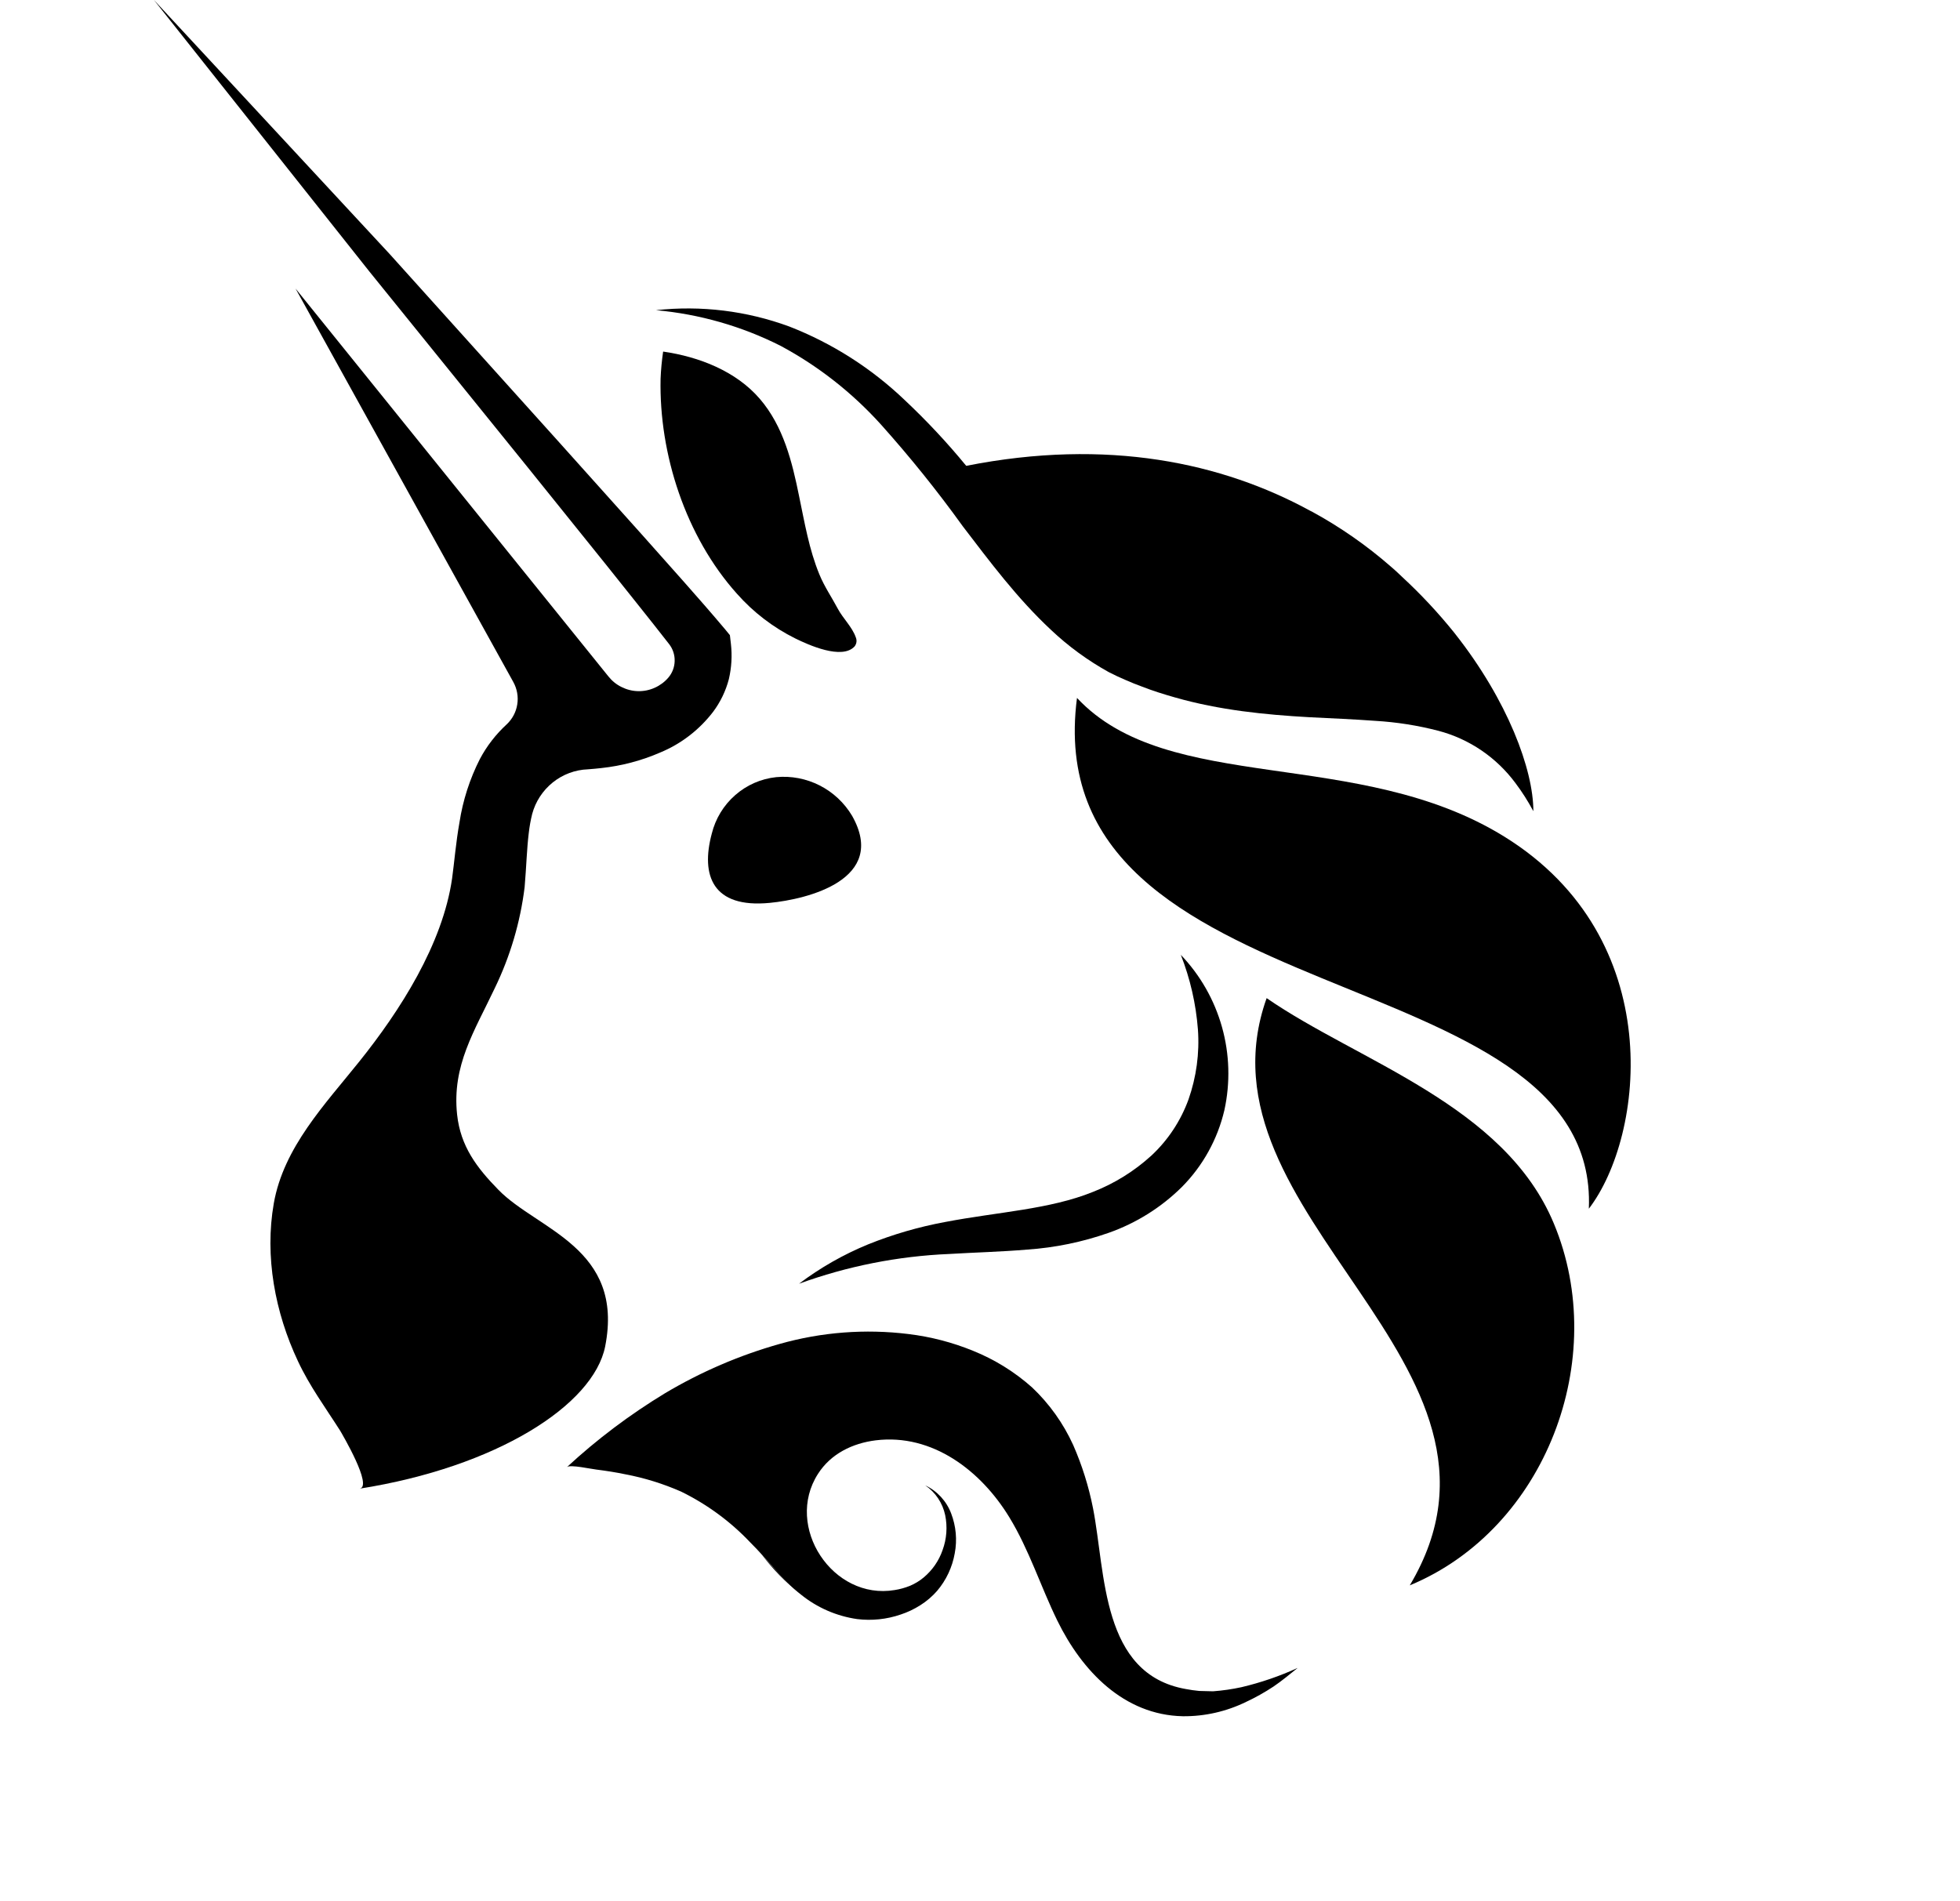
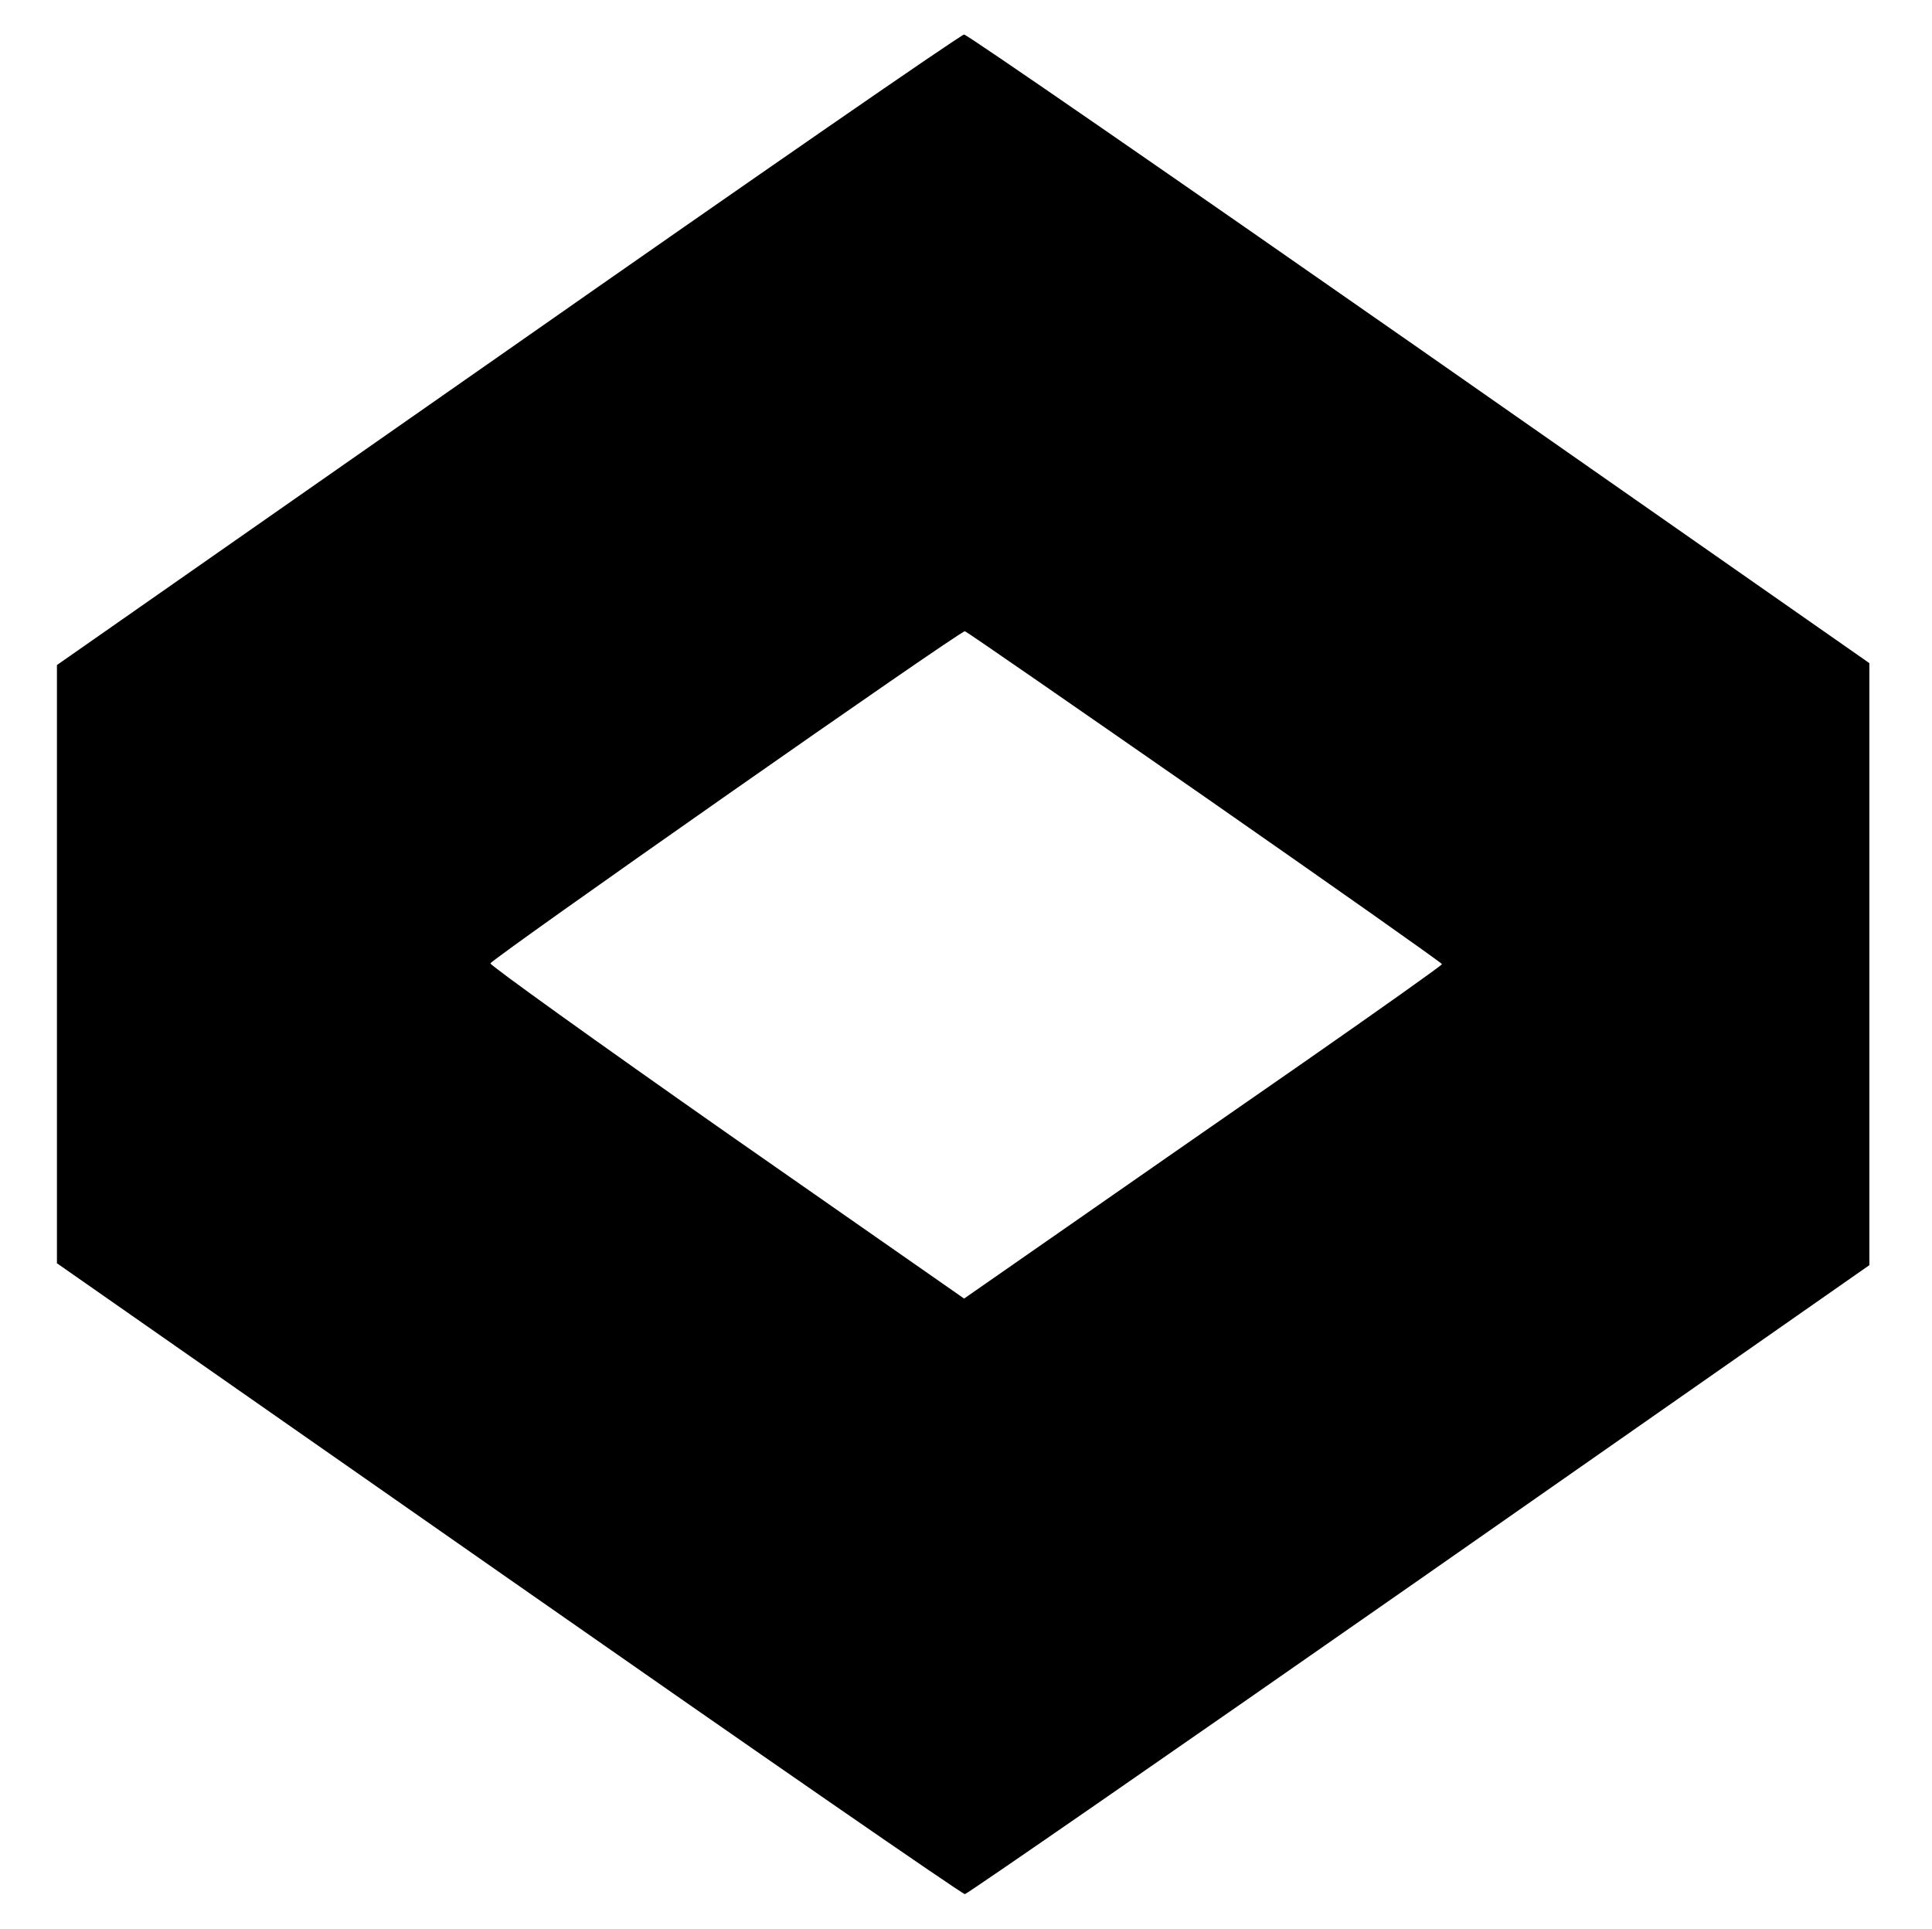
- <svg xmlns="http://www.w3.org/2000/svg" width="33" height="32" viewBox="0 0 33 32" fill="none">
-   <path d="M14.346 13.736C14.953 14.809 13.596 15.142 12.96 15.203C11.995 15.297 11.796 14.739 11.984 14.037C12.046 13.786 12.183 13.56 12.377 13.39C12.571 13.219 12.812 13.113 13.069 13.086C13.321 13.062 13.575 13.111 13.801 13.226C14.027 13.341 14.216 13.518 14.346 13.736Z" fill="black" />
-   <path d="M18.133 11.752C17.428 17.169 26.932 16.042 26.751 20.353C27.689 19.129 28.092 15.802 25.332 14.09C22.873 12.564 19.669 13.399 18.133 11.752Z" fill="black" />
-   <path d="M23.607 9.71C23.546 9.652 23.482 9.596 23.42 9.539C23.483 9.597 23.546 9.657 23.607 9.71Z" fill="black" />
-   <path d="M25.817 13.658L25.811 13.649C25.725 13.489 25.628 13.336 25.519 13.191C25.198 12.755 24.738 12.442 24.216 12.305C23.869 12.215 23.514 12.159 23.155 12.138C22.792 12.111 22.422 12.096 22.048 12.077C21.298 12.035 20.53 11.958 19.78 11.743C19.593 11.69 19.405 11.631 19.224 11.56C19.131 11.527 19.043 11.49 18.951 11.45C18.858 11.411 18.763 11.366 18.669 11.318C18.317 11.123 17.99 10.885 17.697 10.608C17.12 10.069 16.666 9.457 16.211 8.863C15.783 8.268 15.323 7.696 14.833 7.149C14.35 6.614 13.78 6.166 13.146 5.825C12.49 5.493 11.777 5.289 11.045 5.223C11.804 5.14 12.572 5.234 13.289 5.498C14.013 5.78 14.674 6.202 15.236 6.74C15.603 7.085 15.948 7.454 16.268 7.844C18.649 7.373 20.58 7.792 22.064 8.603L22.098 8.62C22.57 8.878 23.013 9.187 23.418 9.541C23.482 9.598 23.546 9.654 23.605 9.712C23.921 10.004 24.215 10.318 24.485 10.654L24.506 10.681C25.383 11.796 25.816 12.955 25.817 13.658Z" fill="black" />
-   <path d="M25.816 13.658L25.811 13.646L25.816 13.658Z" fill="black" />
-   <path d="M11.165 5.92C11.773 6.008 12.393 6.251 12.792 6.715C13.191 7.178 13.338 7.781 13.454 8.354C13.547 8.799 13.622 9.252 13.796 9.673C13.88 9.878 14.004 10.058 14.107 10.252C14.193 10.413 14.348 10.558 14.408 10.73C14.419 10.755 14.423 10.782 14.42 10.809C14.417 10.836 14.406 10.861 14.39 10.883C14.178 11.118 13.607 10.857 13.391 10.751C13.018 10.566 12.684 10.31 12.408 9.998C11.542 9.032 11.095 7.643 11.122 6.379C11.128 6.225 11.143 6.072 11.165 5.92Z" fill="black" />
-   <path d="M21.326 16.807C20.014 20.486 25.966 22.954 23.736 26.695C26.025 25.746 27.111 22.878 26.162 20.603C25.331 18.605 22.875 17.877 21.326 16.807Z" fill="black" />
-   <path d="M13.453 21.616C13.811 21.346 14.202 21.123 14.617 20.953C15.036 20.784 15.471 20.658 15.916 20.576C16.798 20.407 17.671 20.366 18.404 20.069C18.766 19.927 19.099 19.72 19.387 19.457C19.666 19.197 19.879 18.874 20.01 18.515C20.143 18.137 20.198 17.734 20.169 17.334C20.136 16.903 20.039 16.48 19.881 16.078C20.208 16.419 20.446 16.837 20.574 17.293C20.702 17.748 20.716 18.229 20.615 18.692C20.501 19.181 20.253 19.63 19.9 19.986C19.551 20.332 19.129 20.596 18.666 20.759C18.225 20.914 17.764 21.009 17.297 21.041C16.847 21.079 16.412 21.089 15.984 21.115C15.12 21.151 14.266 21.32 13.453 21.616Z" fill="black" />
-   <path d="M21.849 28.085C21.717 28.19 21.585 28.302 21.44 28.4C21.293 28.497 21.14 28.583 20.981 28.657C20.65 28.819 20.286 28.902 19.918 28.899C18.921 28.88 18.216 28.134 17.803 27.291C17.522 26.717 17.328 26.096 16.994 25.549C16.517 24.766 15.7 24.136 14.744 24.253C14.354 24.302 13.989 24.478 13.772 24.818C13.202 25.706 14.02 26.95 15.064 26.774C15.153 26.76 15.239 26.736 15.323 26.702C15.405 26.667 15.483 26.62 15.552 26.562C15.698 26.44 15.808 26.281 15.87 26.101C15.939 25.913 15.954 25.71 15.914 25.514C15.871 25.309 15.751 25.129 15.579 25.012C15.779 25.106 15.935 25.275 16.014 25.483C16.096 25.697 16.118 25.929 16.075 26.154C16.034 26.389 15.931 26.608 15.777 26.789C15.695 26.882 15.601 26.963 15.496 27.029C15.392 27.095 15.281 27.148 15.165 27.186C14.93 27.267 14.679 27.293 14.432 27.263C14.085 27.213 13.758 27.071 13.485 26.85C13.163 26.594 12.923 26.259 12.631 25.971C12.297 25.618 11.902 25.329 11.467 25.116C11.166 24.984 10.852 24.886 10.529 24.825C10.367 24.791 10.203 24.766 10.039 24.745C9.964 24.738 9.596 24.656 9.545 24.704C10.052 24.235 10.605 23.819 11.195 23.461C11.801 23.1 12.451 22.82 13.13 22.629C13.833 22.43 14.569 22.374 15.294 22.463C15.668 22.508 16.034 22.603 16.382 22.745C16.747 22.892 17.084 23.101 17.378 23.363C17.668 23.638 17.903 23.967 18.069 24.332C18.219 24.674 18.331 25.031 18.403 25.397C18.617 26.492 18.538 28.19 19.966 28.441C20.04 28.455 20.115 28.466 20.191 28.473L20.424 28.479C20.585 28.467 20.744 28.444 20.901 28.41C21.227 28.333 21.545 28.224 21.849 28.085Z" fill="black" />
-   <path d="M13.553 26.891L13.516 26.861L13.553 26.891Z" fill="black" />
-   <path d="M12.272 11.434C12.22 11.634 12.129 11.823 12.005 11.988C11.773 12.29 11.467 12.526 11.116 12.671C10.801 12.808 10.467 12.896 10.125 12.933C10.051 12.942 9.974 12.948 9.9 12.954C9.684 12.962 9.476 13.039 9.307 13.175C9.138 13.311 9.016 13.497 8.96 13.707C8.934 13.812 8.915 13.918 8.903 14.024C8.869 14.301 8.863 14.589 8.833 14.938C8.76 15.531 8.589 16.107 8.328 16.644C7.989 17.362 7.608 17.94 7.696 18.767C7.754 19.304 8.028 19.663 8.392 20.035C9.048 20.709 10.517 21.01 10.189 22.672C9.991 23.663 8.354 24.704 6.054 25.067C6.283 25.032 5.76 24.148 5.728 24.092C5.481 23.704 5.211 23.338 5.015 22.917C4.631 22.101 4.453 21.156 4.61 20.262C4.776 19.32 5.47 18.598 6.046 17.879C6.733 17.023 7.453 15.901 7.612 14.79C7.649 14.521 7.676 14.184 7.736 13.848C7.793 13.477 7.909 13.117 8.079 12.782C8.195 12.563 8.348 12.365 8.531 12.197C8.626 12.108 8.689 11.99 8.709 11.861C8.73 11.732 8.706 11.6 8.643 11.485L4.976 4.859L10.243 11.389C10.303 11.465 10.379 11.527 10.466 11.569C10.552 11.612 10.646 11.636 10.743 11.638C10.839 11.64 10.934 11.621 11.023 11.581C11.111 11.542 11.189 11.484 11.252 11.411C11.319 11.333 11.357 11.234 11.359 11.131C11.362 11.028 11.329 10.927 11.266 10.846C10.922 10.404 10.558 9.954 10.206 9.511L8.88 7.863L6.22 4.573L2.592 0L6.561 4.278L9.393 7.424L10.806 9C11.275 9.53 11.743 10.044 12.212 10.601L12.289 10.695L12.306 10.841C12.329 11.039 12.317 11.24 12.272 11.434Z" fill="black" />
-   <path d="M13.486 26.847C13.231 26.649 13.005 26.417 12.812 26.158C13.019 26.405 13.244 26.635 13.486 26.847Z" fill="black" />
+ <svg xmlns="http://www.w3.org/2000/svg" version="1.0" width="509pt" height="508pt" viewBox="0 0 509 508" preserveAspectRatio="xMidYMid meet">
+   <g transform="translate(0,508) scale(0.1,-0.1)" fill="#000000" stroke="none">
+     <path d="M1338 4158 l-1188 -830 0 -788 0 -788 1190 -831 c654 -457 1195 -831 1202 -831 7 1 546 374 1198 829 l1185 828 0 793 0 793 -1185 828 c-652 455 -1192 828 -1200 828 -8 0 -549 -374 -1202 -831z m1837 -1178 c343 -239 624 -437 624 -440 0 -3 -165 -120 -366 -260 -202 -140 -485 -337 -630 -438 l-263 -183 -625 436 c-344 241 -624 442 -623 447 5 13 1240 878 1250 875 5 -1 289 -198 633 -437z" />
+   </g>
</svg>
